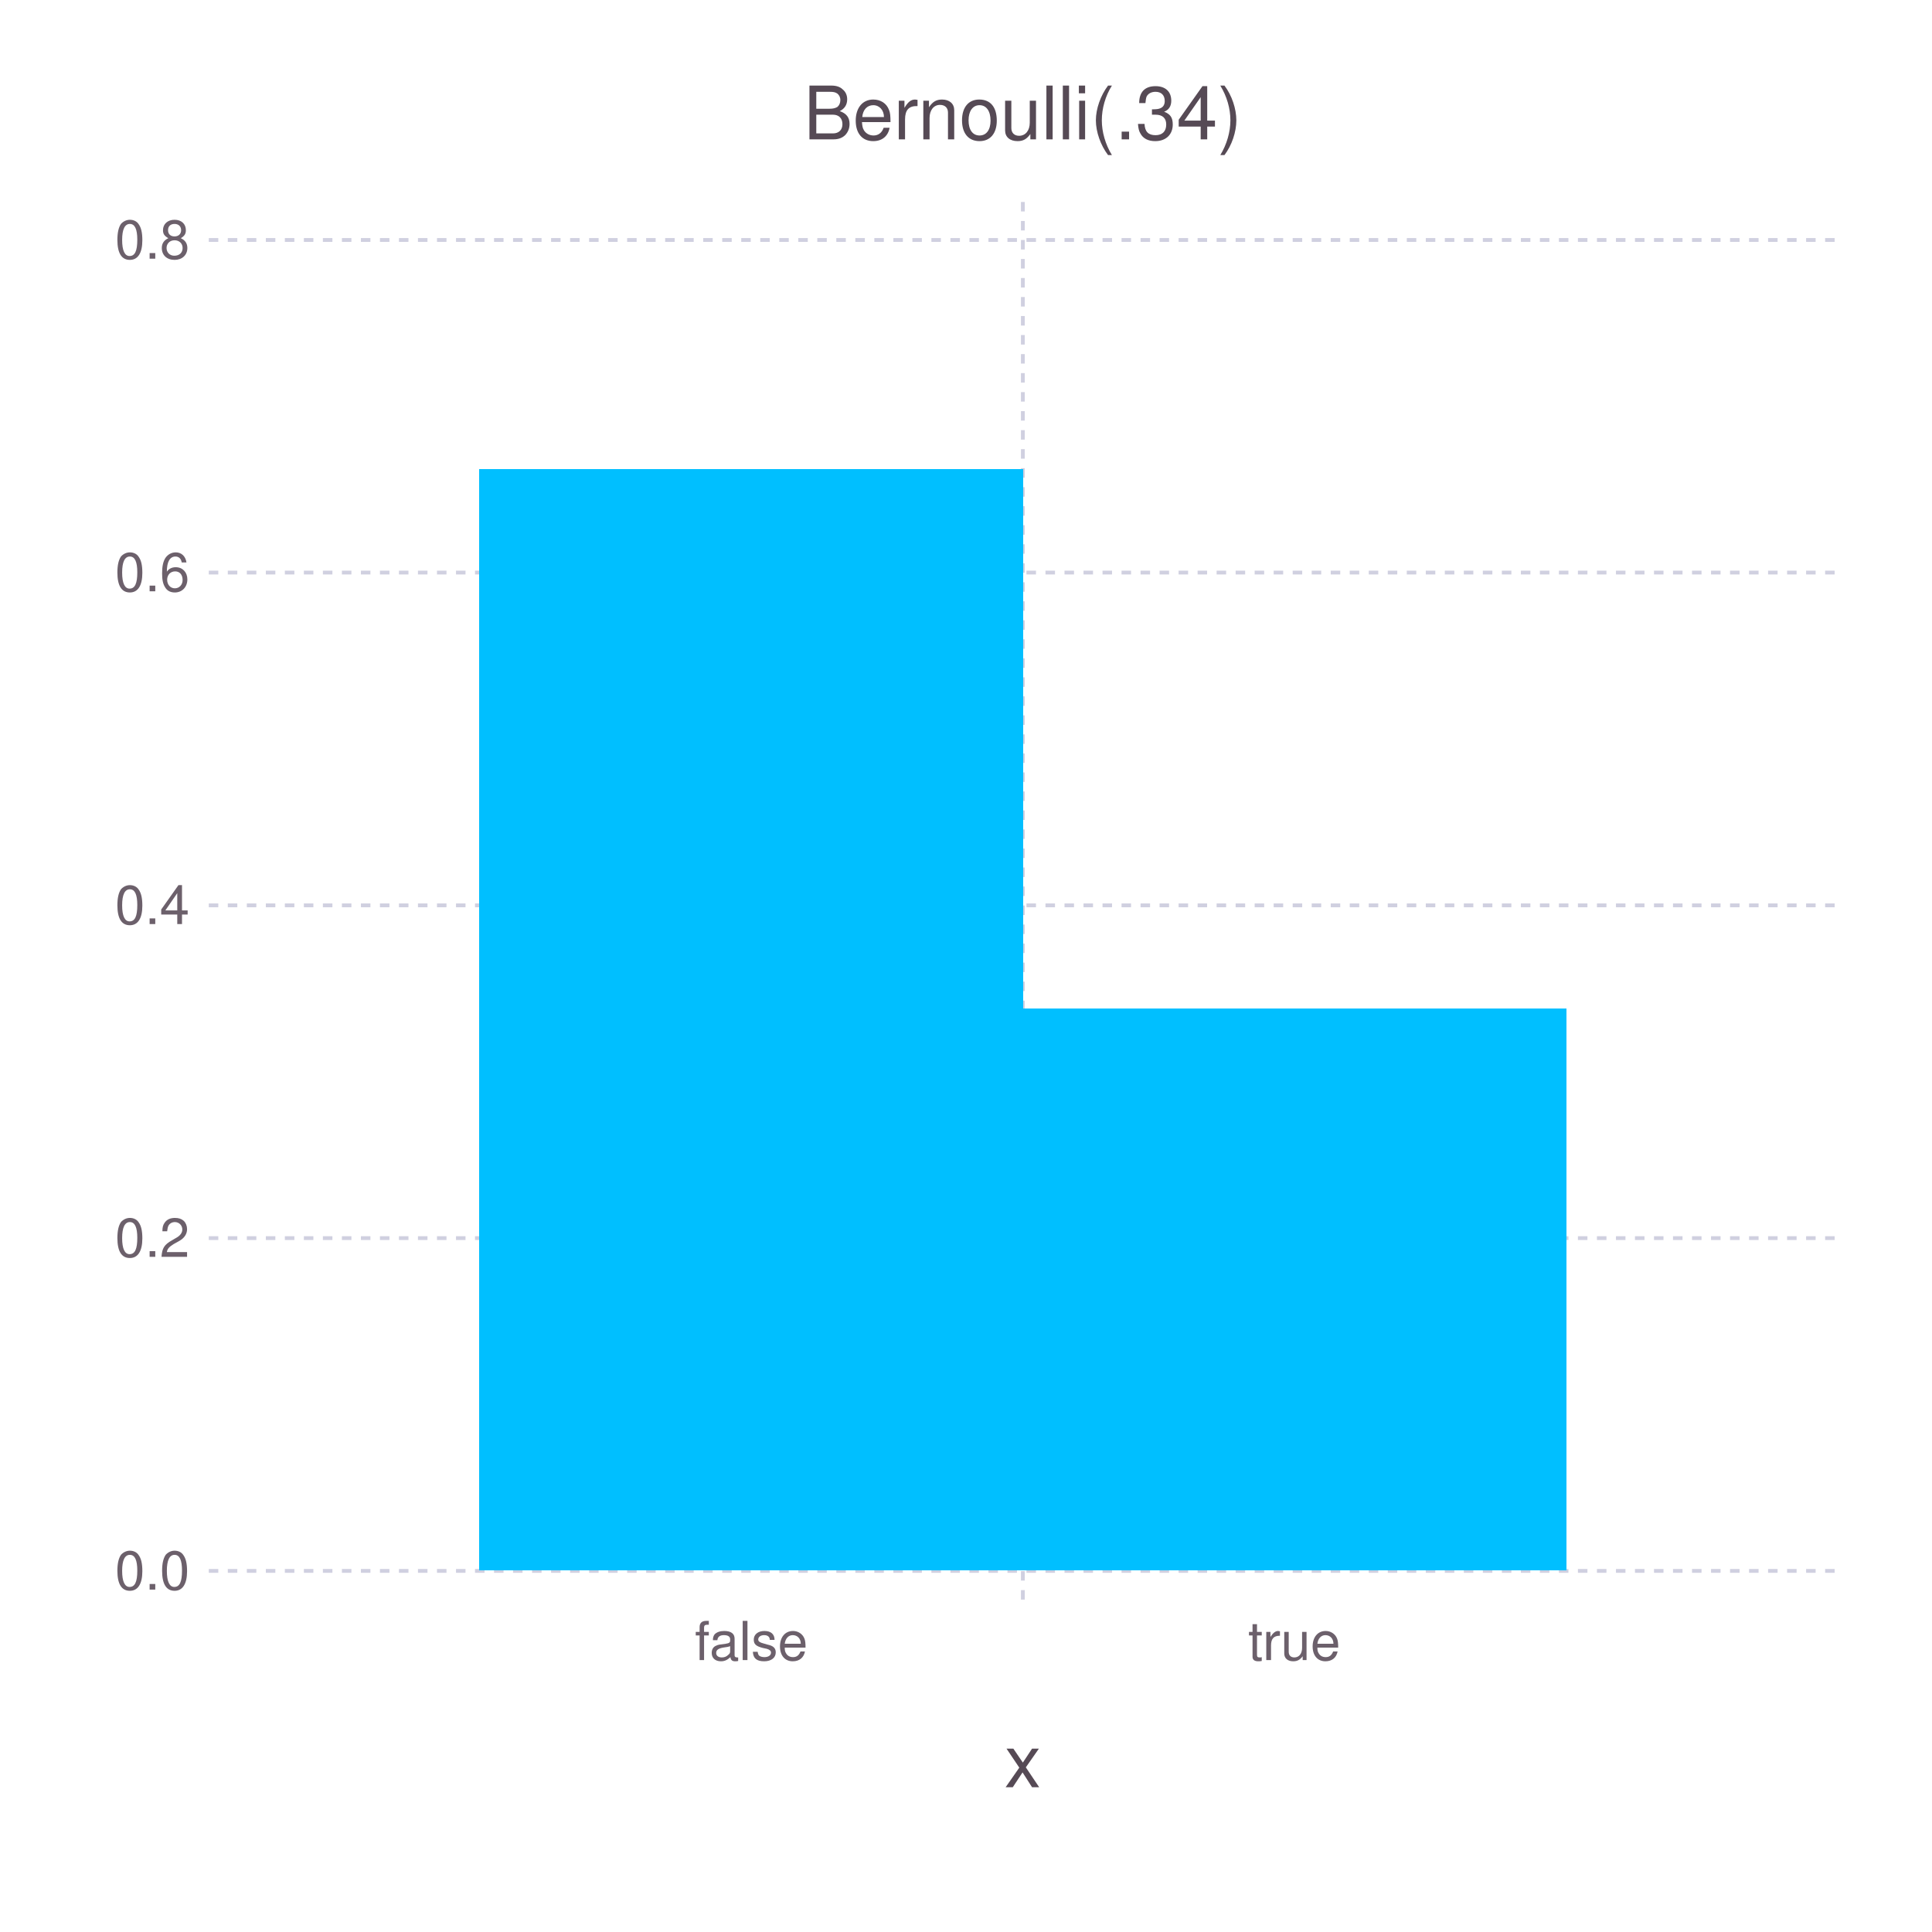
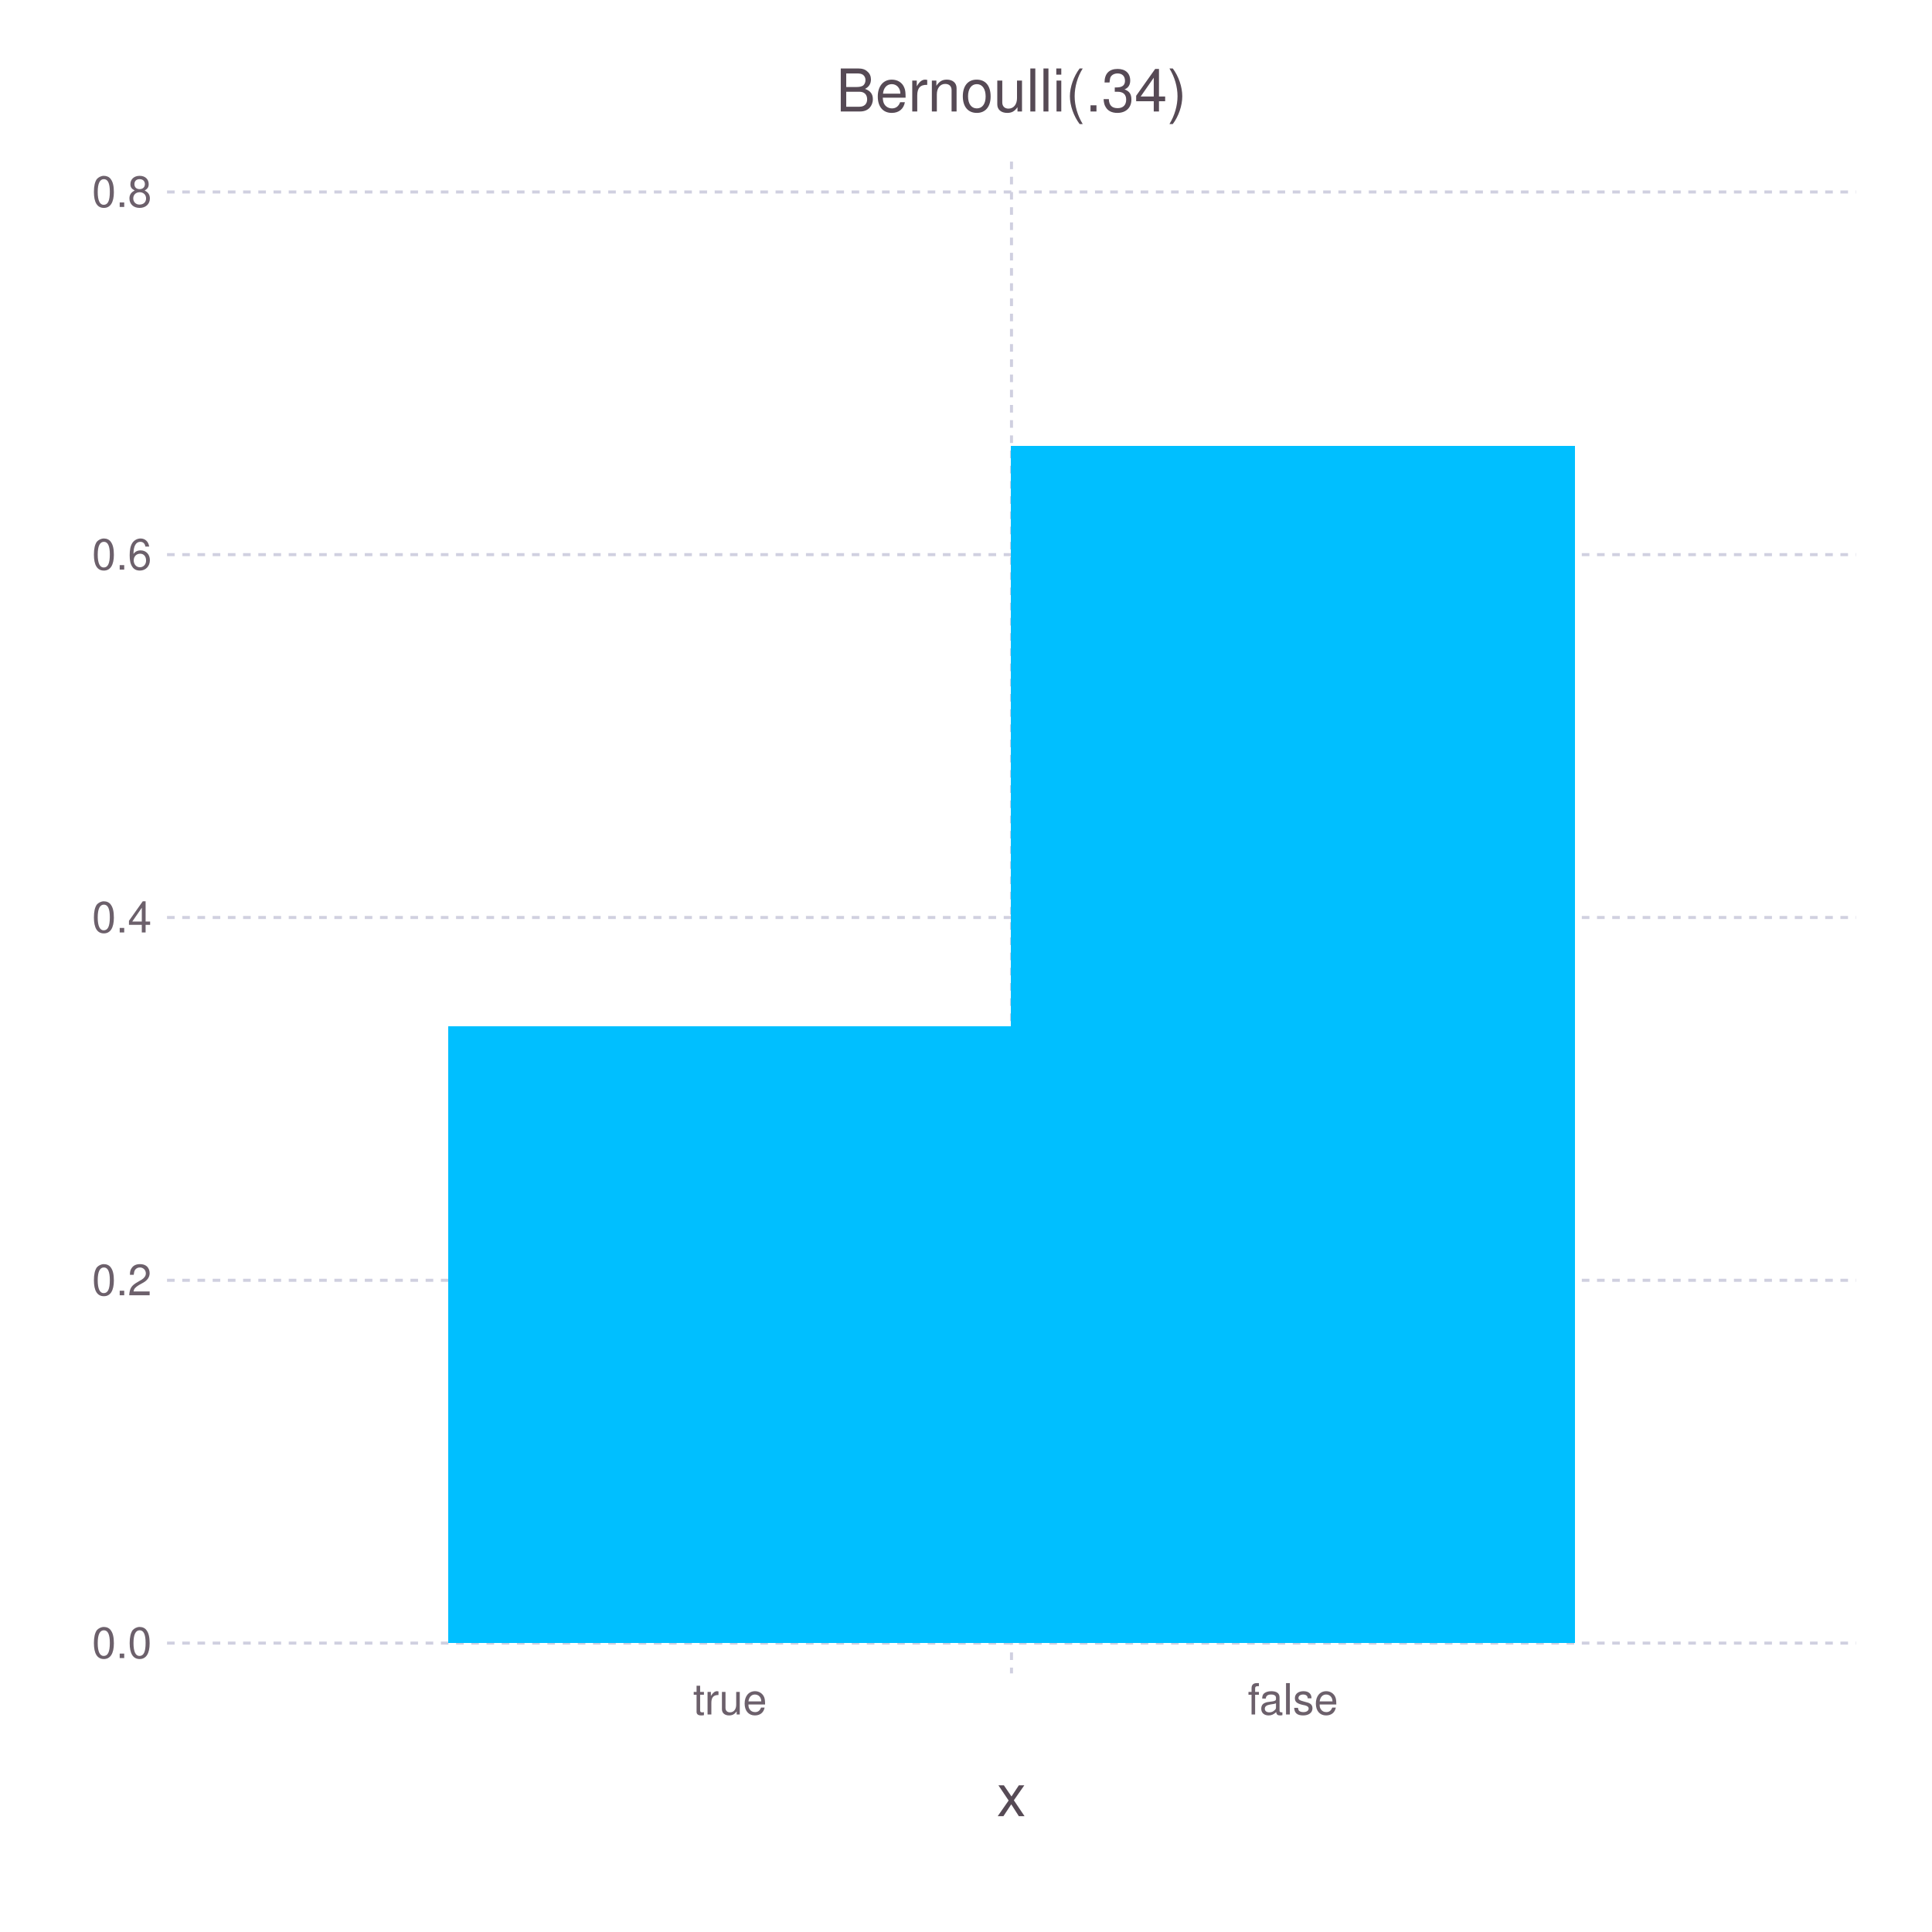
- <svg xmlns="http://www.w3.org/2000/svg" version="1.2" width="101.6mm" height="101.6mm" viewBox="0 0 101.6 101.6" stroke="none" fill="#000000" stroke-width="0.3" font-size="3.88">
+ <svg xmlns="http://www.w3.org/2000/svg" version="1.2" width="127mm" height="127mm" viewBox="0 0 127 127" stroke="none" fill="#000000" stroke-width="0.3" font-size="3.88">
  <defs>
    <marker id="arrow" markerWidth="15" markerHeight="7" refX="5" refY="3.5" orient="auto" markerUnits="strokeWidth">
      <path d="M0,0 L15,3.5 L0,7 z" stroke="context-stroke" fill="context-stroke" />
    </marker>
  </defs>
-   <g class="plotroot yscalable" id="img-ef5397cd-1">
-     <g font-size="3.88" font-family="'PT Sans','Helvetica Neue','Helvetica',sans-serif" fill="#564A55" stroke="#000000" stroke-opacity="0.000" id="img-ef5397cd-2">
-       <g transform="translate(53.79,91.66)">
+   <g class="plotroot yscalable" id="img-7aa41a35-1">
+     <g font-size="3.88" font-family="'PT Sans','Helvetica Neue','Helvetica',sans-serif" fill="#564A55" stroke="#000000" stroke-opacity="0.000" id="img-7aa41a35-2">
+       <g transform="translate(66.49,117.06)">
        <g class="primitive">
          <text text-anchor="middle" dy="0.6em">x</text>
        </g>
      </g>
    </g>
-     <g class="guide xlabels" font-size="2.82" font-family="'PT Sans Caption','Helvetica Neue','Helvetica',sans-serif" fill="#6C606B" id="img-ef5397cd-3">
-       <g transform="translate(39.51,85.61)">
+     <g class="guide xlabels" font-size="2.82" font-family="'PT Sans Caption','Helvetica Neue','Helvetica',sans-serif" fill="#6C606B" id="img-7aa41a35-3">
+       <g transform="translate(47.98,111.01)">
+         <g class="primitive">
+           <text text-anchor="middle" dy="0.6em">true</text>
+         </g>
+       </g>
+       <g transform="translate(84.99,111.01)">
        <g class="primitive">
          <text text-anchor="middle" dy="0.6em">false</text>
        </g>
      </g>
-       <g transform="translate(68.06,85.61)">
-         <g class="primitive">
-           <text text-anchor="middle" dy="0.6em">true</text>
-         </g>
-       </g>
    </g>
-     <g clip-path="url(#img-ef5397cd-4)">
-       <g id="img-ef5397cd-5">
-         <g pointer-events="visible" stroke-width="0.3" fill="#000000" fill-opacity="0.000" stroke="#000000" stroke-opacity="0.000" class="guide background" id="img-ef5397cd-6">
-           <g transform="translate(53.79,47.61)" id="img-ef5397cd-7">
-             <path d="M-42.81,-36.99 L42.81,-36.99 42.81,36.99 -42.81,36.99  z" class="primitive" />
+     <g clip-path="url(#img-7aa41a35-4)">
+       <g id="img-7aa41a35-5">
+         <g pointer-events="visible" stroke-width="0.3" fill="#000000" fill-opacity="0.000" stroke="#000000" stroke-opacity="0.000" class="guide background" id="img-7aa41a35-6">
+           <g transform="translate(66.49,60.31)" id="img-7aa41a35-7">
+             <path d="M-55.51,-49.69 L55.51,-49.69 55.51,49.69 -55.51,49.69  z" class="primitive" />
          </g>
        </g>
-         <g class="guide ygridlines xfixed" stroke-dasharray="0.5,0.5" stroke-width="0.2" stroke="#D0D0E0" id="img-ef5397cd-8">
-           <g transform="translate(53.79,82.61)" id="img-ef5397cd-9">
-             <path fill="none" d="M-42.81,0 L42.81,0 " class="primitive" />
+         <g class="guide ygridlines xfixed" stroke-dasharray="0.5,0.5" stroke-width="0.2" stroke="#D0D0E0" id="img-7aa41a35-8">
+           <g transform="translate(66.49,108.01)" id="img-7aa41a35-9">
+             <path fill="none" d="M-55.51,0 L55.51,0 " class="primitive" />
          </g>
-           <g transform="translate(53.79,65.11)" id="img-ef5397cd-10">
-             <path fill="none" d="M-42.81,0 L42.81,0 " class="primitive" />
+           <g transform="translate(66.49,84.16)" id="img-7aa41a35-10">
+             <path fill="none" d="M-55.51,0 L55.51,0 " class="primitive" />
          </g>
-           <g transform="translate(53.79,47.61)" id="img-ef5397cd-11">
-             <path fill="none" d="M-42.81,0 L42.81,0 " class="primitive" />
+           <g transform="translate(66.49,60.31)" id="img-7aa41a35-11">
+             <path fill="none" d="M-55.51,0 L55.51,0 " class="primitive" />
          </g>
-           <g transform="translate(53.79,30.11)" id="img-ef5397cd-12">
-             <path fill="none" d="M-42.81,0 L42.81,0 " class="primitive" />
+           <g transform="translate(66.49,36.46)" id="img-7aa41a35-12">
+             <path fill="none" d="M-55.51,0 L55.51,0 " class="primitive" />
          </g>
-           <g transform="translate(53.79,12.62)" id="img-ef5397cd-13">
-             <path fill="none" d="M-42.81,0 L42.81,0 " class="primitive" />
+           <g transform="translate(66.49,12.62)" id="img-7aa41a35-13">
+             <path fill="none" d="M-55.51,0 L55.51,0 " class="primitive" />
          </g>
        </g>
-         <g class="guide xgridlines yfixed" stroke-dasharray="0.5,0.5" stroke-width="0.2" stroke="#D0D0E0" id="img-ef5397cd-14">
-           <g transform="translate(53.79,47.61)" id="img-ef5397cd-15">
-             <path fill="none" d="M0,-36.99 L0,36.99 " class="primitive" />
+         <g class="guide xgridlines yfixed" stroke-dasharray="0.5,0.5" stroke-width="0.2" stroke="#D0D0E0" id="img-7aa41a35-14">
+           <g transform="translate(66.49,60.31)" id="img-7aa41a35-15">
+             <path fill="none" d="M0,-49.69 L0,49.69 " class="primitive" />
          </g>
        </g>
-         <g class="plotpanel" id="img-ef5397cd-16">
-           <g shape-rendering="crispEdges" stroke-width="0.3" id="img-ef5397cd-17">
-             <g class="geometry" fill-opacity="1" stroke="#000000" stroke-opacity="0.000" fill="#00BFFF" id="img-ef5397cd-18">
-               <g transform="translate(39.51,53.64)" id="img-ef5397cd-19">
-                 <path d="M-14.3,-28.96 L14.3,-28.96 14.3,28.96 -14.3,28.96  z" class="primitive" />
+         <g class="plotpanel" id="img-7aa41a35-16">
+           <g shape-rendering="crispEdges" stroke-width="0.3" id="img-7aa41a35-17">
+             <g class="geometry" fill-opacity="1" stroke="#000000" stroke-opacity="0.000" fill="#00BFFF" id="img-7aa41a35-18">
+               <g transform="translate(47.98,87.73)" id="img-7aa41a35-19">
+                 <path d="M-18.53,-20.28 L18.53,-20.28 18.53,20.28 -18.53,20.28  z" class="primitive" />
              </g>
-               <g transform="translate(68.06,67.82)" id="img-ef5397cd-20">
-                 <path d="M-14.3,-14.78 L14.3,-14.78 14.3,14.78 -14.3,14.78  z" class="primitive" />
+               <g transform="translate(84.99,68.66)" id="img-7aa41a35-20">
+                 <path d="M-18.53,-39.34 L18.53,-39.34 18.53,39.34 -18.53,39.34  z" class="primitive" />
              </g>
            </g>
          </g>
        </g>
      </g>
    </g>
-     <g class="guide ylabels" font-size="2.82" font-family="'PT Sans Caption','Helvetica Neue','Helvetica',sans-serif" fill="#6C606B" id="img-ef5397cd-21">
-       <g transform="translate(9.97,82.61)" id="img-ef5397cd-22">
+     <g class="guide ylabels" font-size="2.82" font-family="'PT Sans Caption','Helvetica Neue','Helvetica',sans-serif" fill="#6C606B" id="img-7aa41a35-21">
+       <g transform="translate(9.97,108.01)" id="img-7aa41a35-22">
        <g class="primitive">
          <text text-anchor="end" dy="0.35em">0.0</text>
        </g>
      </g>
-       <g transform="translate(9.97,65.11)" id="img-ef5397cd-23">
+       <g transform="translate(9.97,84.16)" id="img-7aa41a35-23">
        <g class="primitive">
          <text text-anchor="end" dy="0.35em">0.2</text>
        </g>
      </g>
-       <g transform="translate(9.97,47.61)" id="img-ef5397cd-24">
+       <g transform="translate(9.97,60.31)" id="img-7aa41a35-24">
        <g class="primitive">
          <text text-anchor="end" dy="0.35em">0.4</text>
        </g>
      </g>
-       <g transform="translate(9.97,30.11)" id="img-ef5397cd-25">
+       <g transform="translate(9.97,36.46)" id="img-7aa41a35-25">
        <g class="primitive">
          <text text-anchor="end" dy="0.35em">0.6</text>
        </g>
      </g>
-       <g transform="translate(9.97,12.62)" id="img-ef5397cd-26">
+       <g transform="translate(9.97,12.62)" id="img-7aa41a35-26">
        <g class="primitive">
          <text text-anchor="end" dy="0.35em">0.8</text>
        </g>
      </g>
    </g>
-     <g font-size="3.88" font-family="'PT Sans','Helvetica Neue','Helvetica',sans-serif" fill="#564A55" stroke="#000000" stroke-opacity="0.000" id="img-ef5397cd-27">
-       <g transform="translate(53.79,5)" id="img-ef5397cd-28">
+     <g font-size="3.88" font-family="'PT Sans','Helvetica Neue','Helvetica',sans-serif" fill="#564A55" stroke="#000000" stroke-opacity="0.000" id="img-7aa41a35-27">
+       <g transform="translate(66.49,5)" id="img-7aa41a35-28">
        <g class="primitive">
          <text text-anchor="middle" dy="0.6em">Bernoulli(.34)</text>
        </g>
      </g>
    </g>
  </g>
  <defs>
-     <clipPath id="img-ef5397cd-4">
-       <path d="M10.97,10.62 L96.6,10.62 96.6,84.61 10.97,84.61 " />
+     <clipPath id="img-7aa41a35-4">
+       <path d="M10.97,10.62 L122,10.62 122,110.01 10.97,110.01 " />
    </clipPath>
  </defs>
</svg>
